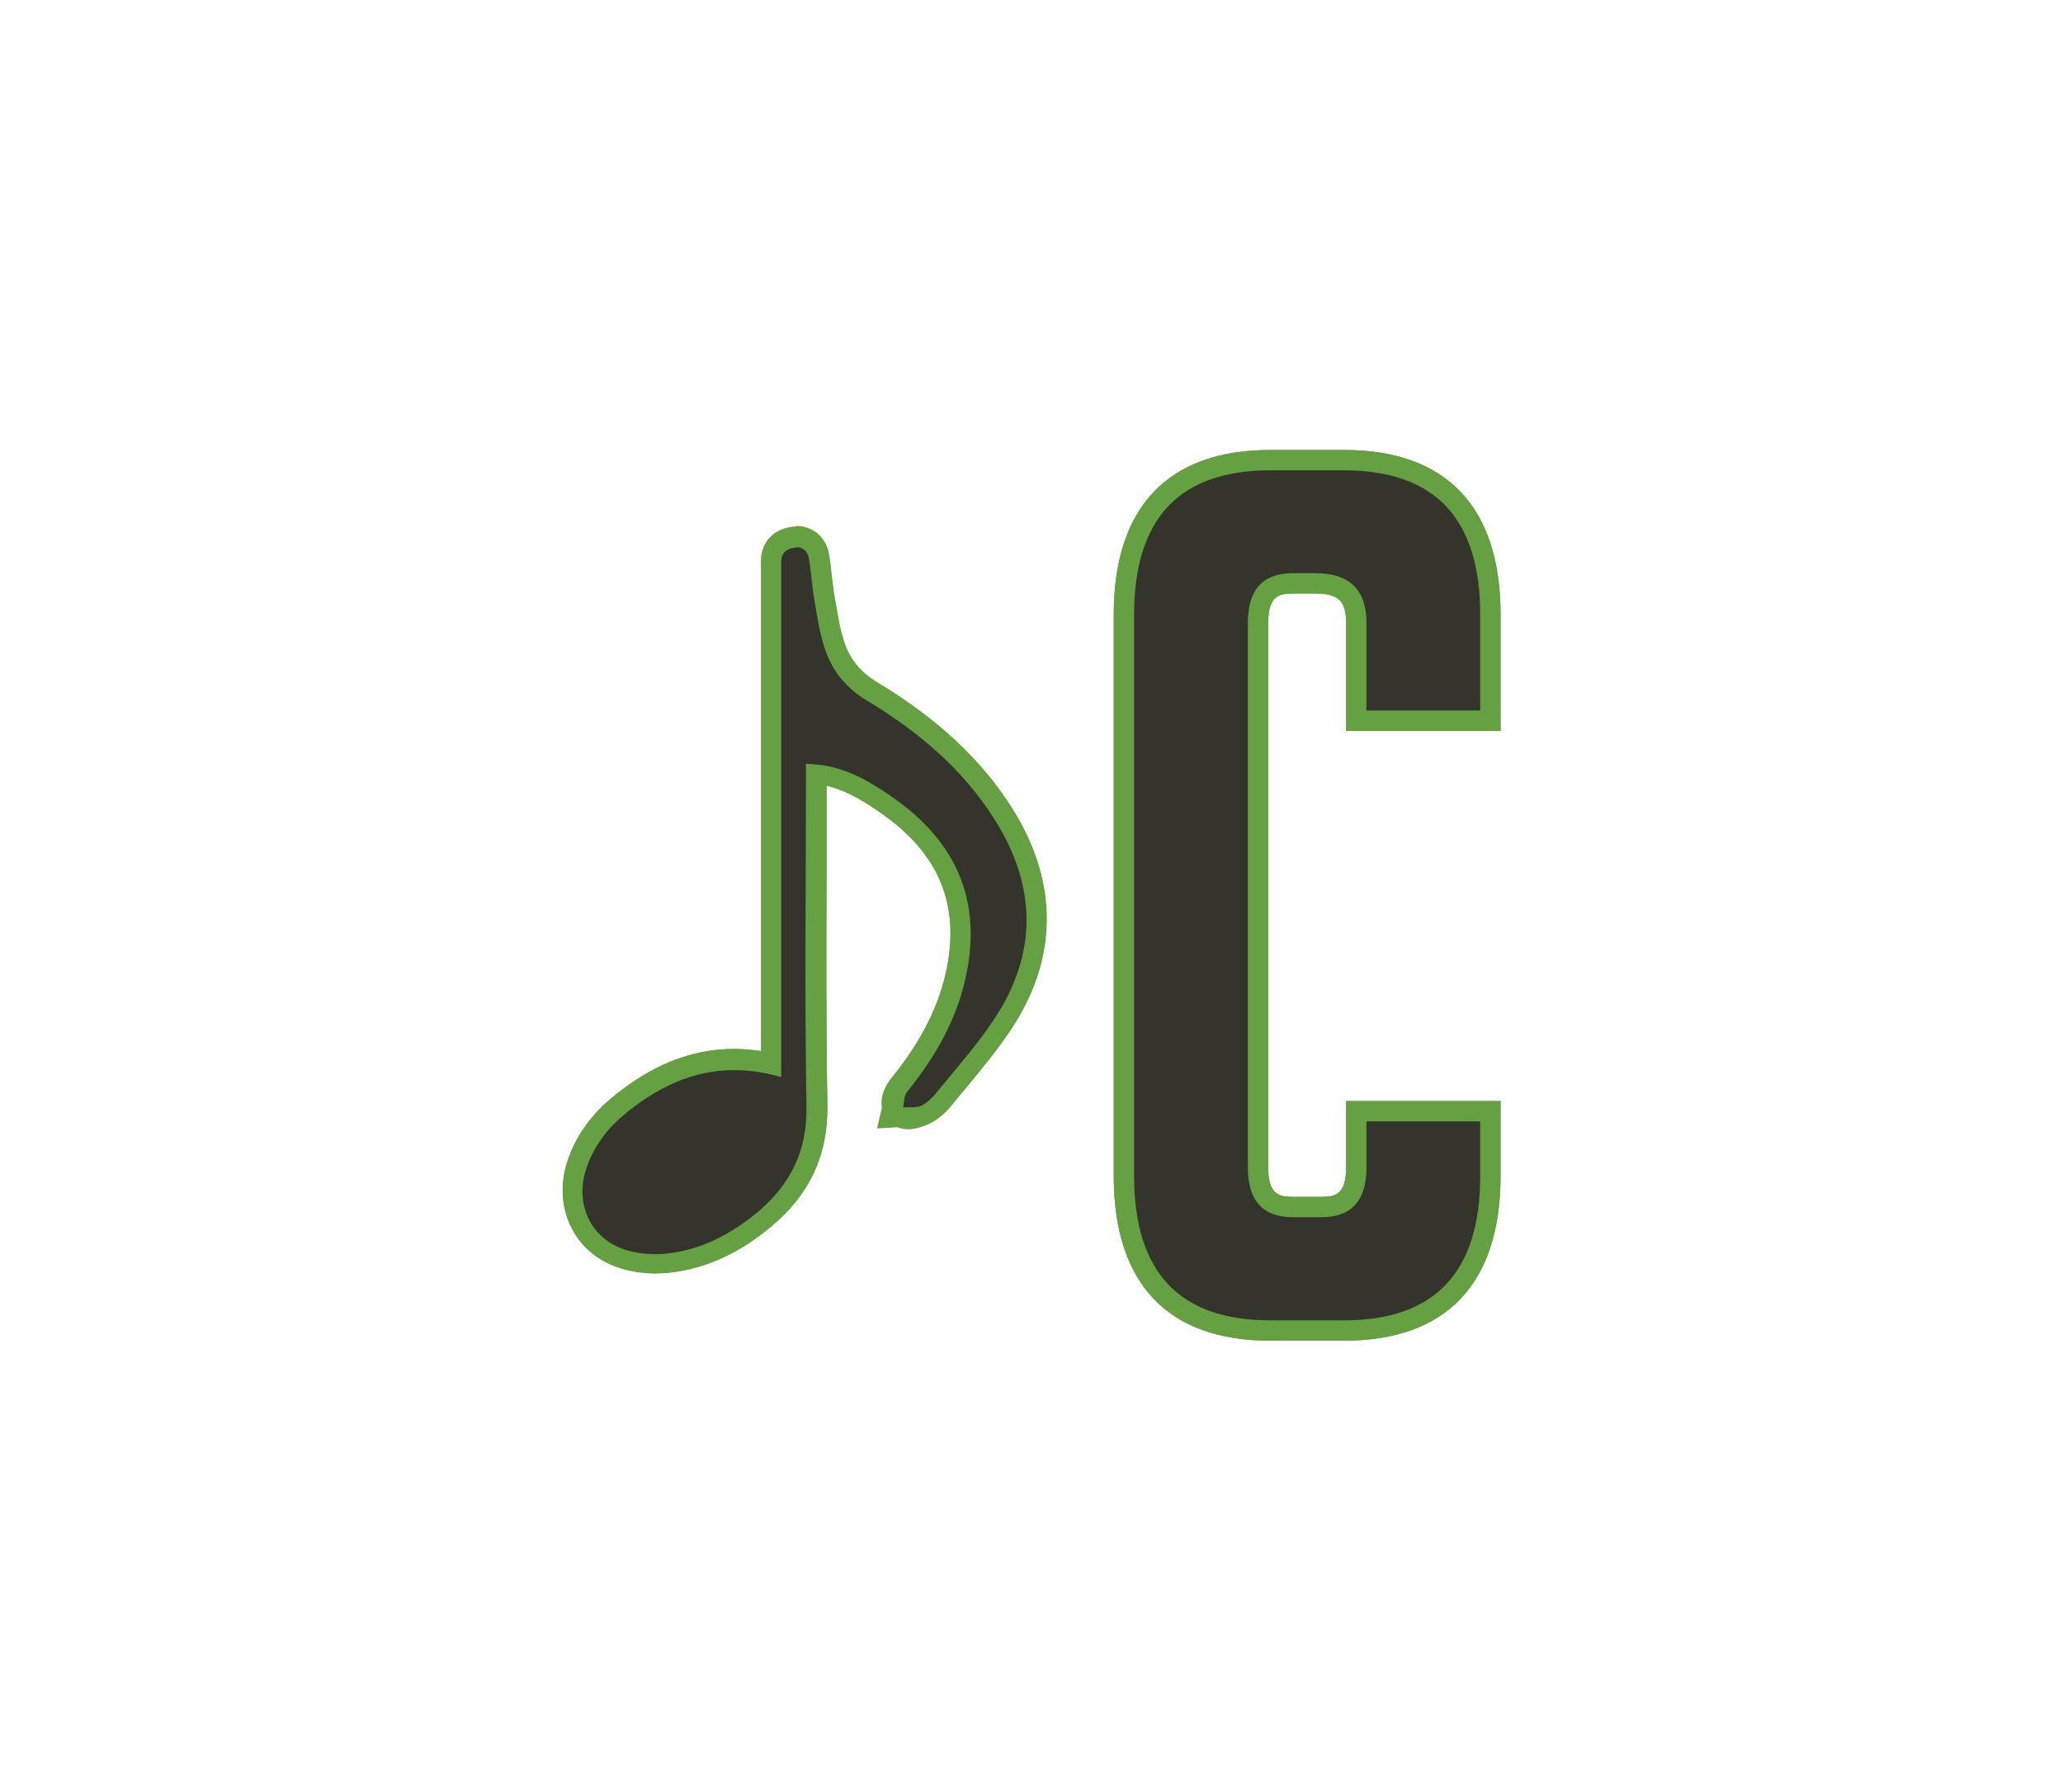
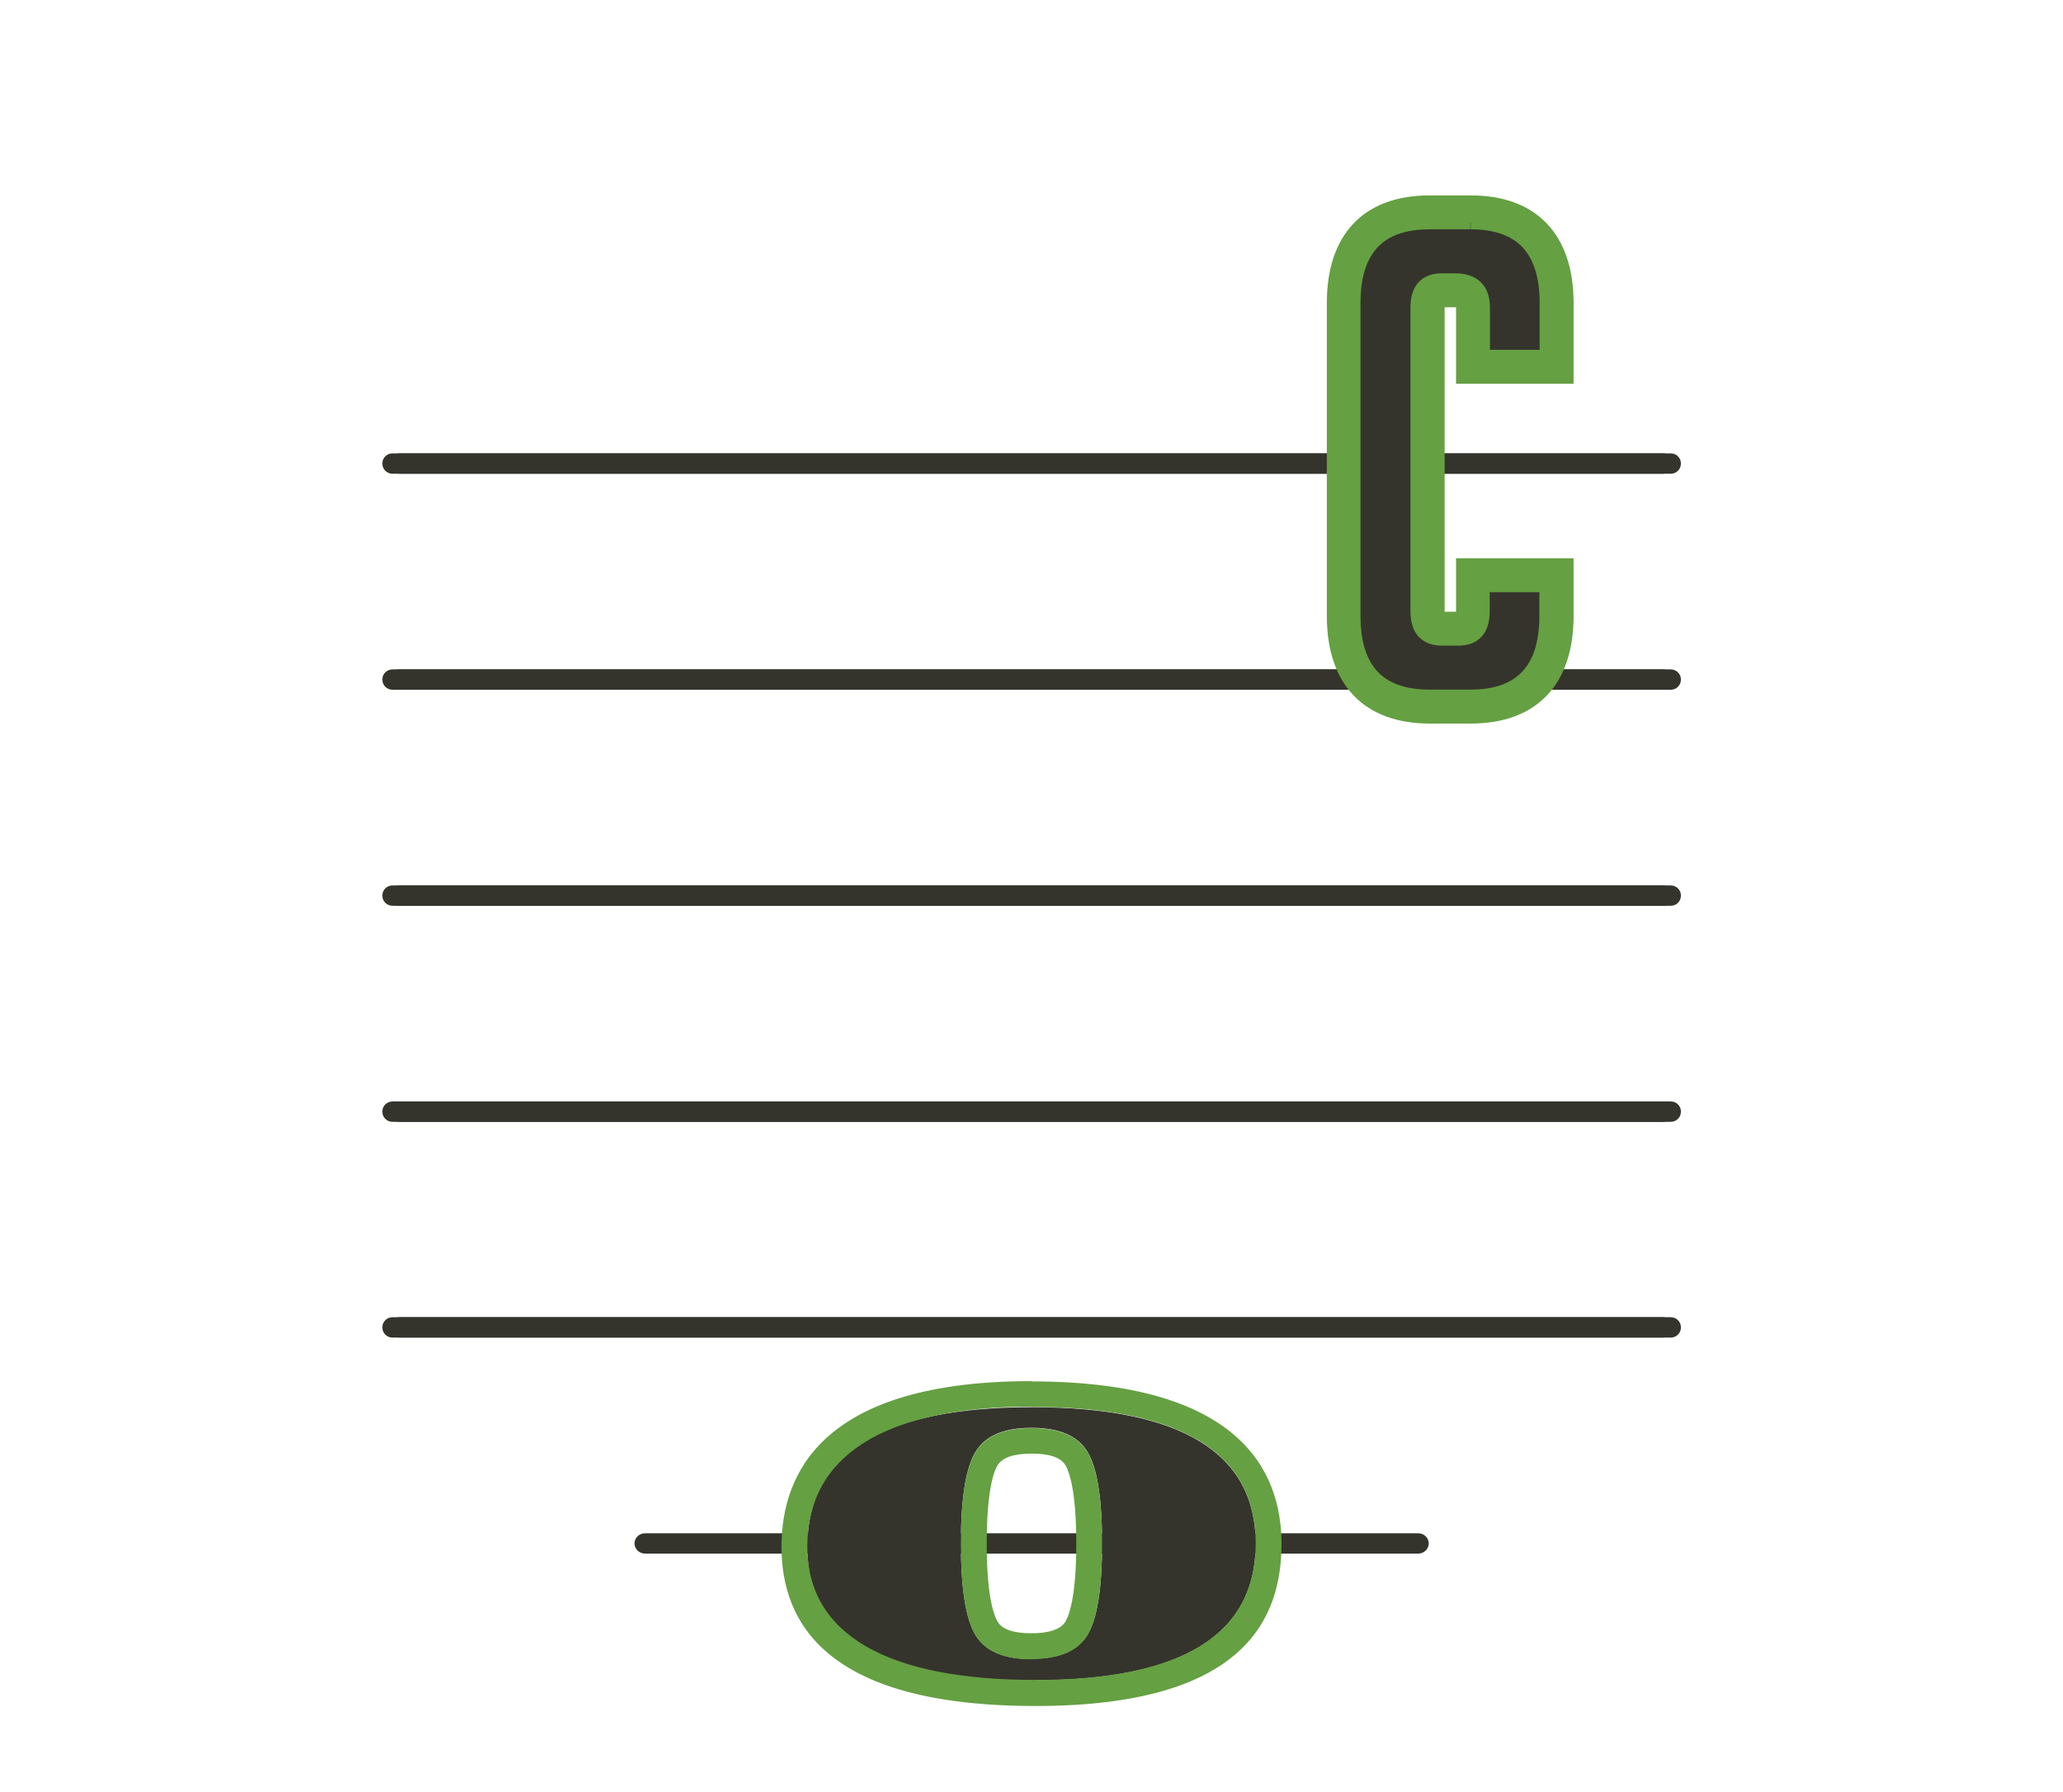
<svg xmlns="http://www.w3.org/2000/svg" id="Layer_1" width="76" height="66" viewBox="0 0 76 66">
-   <path d="M24.14,46.56c-.38,0-.75-.05-1.09-.14-.73-.2-1.32-.66-1.65-1.29-.35-.66-.4-1.45-.14-2.23.27-.81.76-1.52,1.46-2.11,1.4-1.19,2.82-1.77,4.33-1.77.44,0,.9.05,1.36.16v-18.17c0-.08,0-.17,0-.25-.03-.51.25-.87.74-.96.06-.01.12-.02.18-.02.43,0,.76.28.84.72.05.27.08.54.11.82.03.24.05.48.09.71l.05.26c.09.52.18,1.06.35,1.54.24.69.69,1.24,1.36,1.64,2.16,1.3,3.75,2.78,4.84,4.52,1.66,2.64,1.64,5.26-.06,7.79-.49.73-1.06,1.41-1.6,2.07l-.52.64c-.22.27-.46.47-.71.58-.18.08-.39.17-.6.17-.2,0-.37-.08-.49-.21-.26-.31-.1-.74.14-1.04,1.16-1.42,1.85-2.82,2.14-4.27.48-2.48-.33-4.43-2.47-5.97-.88-.63-1.65-1.07-2.56-1.21-.05,0-.1-.01-.15-.02,0,0,0,2.53,0,3.68,0,2.8-.02,5.69.03,8.53.03,1.71-.61,3.08-1.96,4.2-1.12.93-2.27,1.45-3.51,1.59-.16.02-.32.03-.48.03Z" style="fill:#35342c;" />
-   <path d="M29.33,20.16c.26,0,.43.17.47.42.09.5.11,1.02.2,1.53.11.63.2,1.26.41,1.86.27.78.79,1.4,1.52,1.84,1.88,1.13,3.54,2.52,4.72,4.4,1.55,2.46,1.58,4.95-.05,7.38-.63.94-1.39,1.8-2.11,2.68-.15.19-.35.38-.57.48-.12.05-.3.13-.45.13-.08,0-.15-.02-.2-.08-.13-.15.03-.43.14-.56,1.07-1.32,1.89-2.76,2.21-4.44.52-2.68-.43-4.77-2.62-6.34-.83-.59-1.69-1.12-2.73-1.27-.17-.02-.34-.03-.58-.05v.63c0,4-.05,8,.02,12,.03,1.65-.6,2.89-1.82,3.91-.97.8-2.06,1.37-3.32,1.51-.14.02-.29.02-.44.02-.34,0-.68-.04-.99-.13-1.35-.37-1.99-1.68-1.54-3.03.26-.77.73-1.42,1.35-1.94,1.23-1.04,2.57-1.68,4.09-1.68.55,0,1.13.08,1.74.26v-.56c0-5.98,0-11.97,0-17.95,0-.14,0-.28,0-.42-.02-.32.13-.51.43-.57.04,0,.08-.01.11-.01M29.33,19.41c-.08,0-.16,0-.24.02-.68.12-1.1.65-1.05,1.36,0,.07,0,.15,0,.22v.15s0,13.96,0,13.96v3.61c-.33-.05-.66-.08-.99-.08-1.6,0-3.1.61-4.57,1.85-.75.64-1.28,1.4-1.57,2.27-.29.87-.23,1.77.17,2.52.38.72,1.05,1.24,1.88,1.47.37.1.78.16,1.19.16.18,0,.35-.01.53-.03,1.32-.15,2.53-.7,3.71-1.68,1.44-1.19,2.12-2.66,2.09-4.5-.05-2.84-.04-5.74-.03-8.53,0-1.08,0-2.15,0-3.23.73.17,1.38.56,2.12,1.09,2.01,1.44,2.77,3.27,2.32,5.59-.27,1.39-.94,2.74-2.06,4.11-.42.52-.47,1.11-.14,1.52.19.22.46.35.77.35.28,0,.54-.1.76-.2.3-.14.58-.37.84-.69.17-.21.35-.43.53-.64.55-.67,1.12-1.35,1.62-2.1,1.77-2.63,1.79-5.46.07-8.19-1.13-1.79-2.76-3.31-4.97-4.64-.6-.36-.99-.83-1.2-1.44-.16-.46-.24-.95-.33-1.48l-.05-.27c-.04-.23-.06-.46-.09-.69-.03-.27-.06-.56-.11-.85-.11-.62-.6-1.03-1.21-1.03h0Z" style="fill:#65a042;" />
-   <path d="M46.8,49.04c-3.58,0-5.39-1.92-5.39-5.7v-20.68c0-3.78,1.81-5.7,5.39-5.7h2.71c3.58,0,5.39,1.92,5.39,5.7v3.91h-4.94v-3.6c0-1.01-.46-1.46-1.5-1.46h-.83c-.9,0-1.28.44-1.28,1.46v20.07c0,1.02.38,1.46,1.28,1.46h1.05c.9,0,1.28-.44,1.28-1.46v-2.08h4.94v2.38c0,3.78-1.81,5.7-5.39,5.7h-2.71Z" style="fill:#35342c;" />
-   <path d="M49.51,17.33c3.35,0,5.02,1.77,5.02,5.32v3.53h-4.19v-3.23c0-1.22-.63-1.83-1.88-1.83h-.83c-1.11,0-1.66.61-1.66,1.83v20.07c0,1.22.55,1.83,1.66,1.83h1.05c1.11,0,1.66-.61,1.66-1.83v-1.7h4.19v2.01c0,3.55-1.67,5.32-5.02,5.32h-2.71c-3.35,0-5.02-1.77-5.02-5.32v-20.68c0-3.55,1.67-5.32,5.02-5.32h2.71M49.51,16.58h-2.71c-3.77,0-5.77,2.1-5.77,6.07v20.68c0,3.97,1.99,6.07,5.77,6.07h2.71c3.77,0,5.77-2.1,5.77-6.07v-2.76h-5.69v2.45c0,1-.41,1.08-.91,1.08h-1.05c-.5,0-.91-.08-.91-1.08v-20.07c0-1,.41-1.08.91-1.08h.83c.84,0,1.13.27,1.13,1.08v3.98h5.69v-4.28c0-3.97-1.99-6.07-5.77-6.07h0Z" style="fill:#65a042;" />
-   <path d="M24.14,46.56c-.38,0-.75-.05-1.09-.14-.73-.2-1.32-.66-1.65-1.29-.35-.66-.4-1.45-.14-2.23.27-.81.76-1.52,1.46-2.11,1.4-1.19,2.82-1.77,4.33-1.77.44,0,.9.05,1.36.16v-18.17c0-.08,0-.17,0-.25-.03-.51.25-.87.74-.96.06-.01.12-.02.18-.02.43,0,.76.28.84.72.05.27.08.54.11.82.03.24.05.48.09.71l.05.26c.09.52.18,1.06.35,1.54.24.69.69,1.24,1.36,1.64,2.16,1.3,3.75,2.78,4.84,4.52,1.66,2.64,1.64,5.26-.06,7.79-.49.73-1.06,1.41-1.6,2.07l-.52.64c-.22.27-.46.47-.71.58-.17.08-.35.09-.48.09h-.71s.02-.46.02-.46c.01-.05.02-.1.02-.15.02-.17.05-.38.19-.56,1.16-1.42,1.85-2.82,2.14-4.27.48-2.48-.33-4.43-2.47-5.97-.88-.63-1.65-1.07-2.56-1.21-.05,0-.1-.01-.15-.02,0,0,0,2.53,0,3.68,0,2.8-.02,5.69.03,8.53.03,1.71-.61,3.08-1.96,4.2-1.12.93-2.27,1.45-3.51,1.59-.16.02-.32.03-.48.03Z" style="fill:#35342c;" />
-   <path d="M29.33,20.16c.26,0,.43.17.47.42.09.5.11,1.02.2,1.53.11.63.2,1.26.41,1.86.27.78.79,1.4,1.52,1.84,1.88,1.13,3.54,2.52,4.72,4.4,1.55,2.46,1.58,4.95-.05,7.38-.63.94-1.39,1.8-2.11,2.68-.15.19-.35.38-.57.48-.1.04-.21.05-.33.05-.08,0-.15,0-.23,0-.03,0-.06,0-.09,0,.04-.19.03-.43.14-.56,1.07-1.32,1.89-2.76,2.21-4.44.52-2.68-.43-4.77-2.62-6.34-.83-.59-1.69-1.12-2.73-1.27-.17-.02-.34-.03-.58-.05v.63c0,4-.05,8,.02,12,.03,1.65-.6,2.89-1.82,3.91-.97.8-2.06,1.37-3.32,1.51-.14.02-.29.02-.44.02-.34,0-.68-.04-.99-.13-1.35-.37-1.99-1.68-1.54-3.03.26-.77.73-1.42,1.35-1.94,1.23-1.04,2.57-1.68,4.09-1.68.55,0,1.13.08,1.74.26v-.56c0-5.98,0-11.97,0-17.95,0-.14,0-.28,0-.42-.02-.32.13-.51.43-.57.04,0,.08-.01.11-.01M29.33,19.41c-.08,0-.16,0-.24.02-.68.12-1.1.65-1.05,1.36,0,.07,0,.15,0,.22v.15s0,13.96,0,13.96v3.61c-.33-.05-.66-.08-.99-.08-1.6,0-3.1.61-4.57,1.85-.75.64-1.28,1.4-1.57,2.27-.29.87-.23,1.77.17,2.52.38.72,1.05,1.24,1.88,1.47.37.1.78.16,1.19.16.18,0,.35-.01.53-.03,1.32-.15,2.53-.7,3.71-1.68,1.44-1.19,2.12-2.66,2.09-4.5-.05-2.84-.04-5.74-.03-8.53,0-1.08,0-2.15,0-3.23.73.17,1.38.56,2.12,1.09,2.01,1.44,2.77,3.27,2.32,5.59-.27,1.39-.94,2.74-2.06,4.11-.21.26-.25.55-.27.75,0,.04,0,.08-.02.11l-.23.98,1-.06h.15s.13,0,.13,0c.17,0,.4-.01.64-.12.3-.14.58-.37.84-.69.17-.21.35-.43.53-.64.55-.67,1.12-1.35,1.62-2.1,1.77-2.63,1.79-5.46.07-8.19-1.13-1.79-2.76-3.31-4.97-4.64-.6-.36-.99-.83-1.2-1.44-.16-.46-.24-.95-.33-1.48l-.05-.27c-.04-.23-.06-.46-.09-.69-.03-.27-.06-.56-.11-.85-.11-.62-.6-1.03-1.21-1.03h0Z" style="fill:#65a042;" />
-   <path d="M46.8,49.04c-3.58,0-5.39-1.92-5.39-5.7v-20.68c0-3.78,1.81-5.7,5.39-5.7h2.71c3.58,0,5.39,1.92,5.39,5.7v3.91h-4.94v-3.6c0-1.01-.46-1.46-1.5-1.46h-.83c-.9,0-1.28.44-1.28,1.46v20.07c0,1.02.38,1.46,1.28,1.46h1.05c.9,0,1.28-.44,1.28-1.46v-2.08h4.94v2.38c0,3.78-1.81,5.7-5.39,5.7h-2.71Z" style="fill:#35342c;" />
-   <path d="M49.51,17.33c3.35,0,5.02,1.77,5.02,5.32v3.53h-4.19v-3.23c0-1.22-.63-1.83-1.88-1.83h-.83c-1.11,0-1.66.61-1.66,1.83v20.07c0,1.22.55,1.83,1.66,1.83h1.05c1.11,0,1.66-.61,1.66-1.83v-1.7h4.19v2.01c0,3.55-1.67,5.32-5.02,5.32h-2.71c-3.35,0-5.02-1.77-5.02-5.32v-20.68c0-3.55,1.67-5.32,5.02-5.32h2.71M49.51,16.58h-2.71c-3.77,0-5.77,2.1-5.77,6.07v20.68c0,3.97,1.99,6.07,5.77,6.07h2.71c3.77,0,5.77-2.1,5.77-6.07v-2.76h-5.69v2.45c0,1-.41,1.08-.91,1.08h-1.05c-.5,0-.91-.08-.91-1.08v-20.07c0-1,.41-1.08.91-1.08h.83c.84,0,1.13.27,1.13,1.08v3.98h5.69v-4.28c0-3.97-1.99-6.07-5.77-6.07h0Z" style="fill:#65a042;" />
+   <path d="M52.24,57.12h-28.47c-.15,0-.27-.11-.27-.25s.12-.25.27-.25h28.47c.15,0,.27.11.27.25s-.12.25-.27.25Z" style="fill:#35342c; stroke:#35342c; stroke-miterlimit:10; stroke-width:.25px;" />
+   <path d="M61.28,17.33H14.72c-.14,0-.25-.11-.25-.25s.11-.25.25-.25h46.55c.14,0,.25.11.25.25s-.11.25-.25.25Z" style="fill:#35342c; stroke:#35342c; stroke-miterlimit:10; stroke-width:.25px;" />
+   <path d="M61.28,49.16H14.72c-.14,0-.25-.11-.25-.25s.11-.25.25-.25h46.55c.14,0,.25.11.25.25s-.11.25-.25.25Z" style="fill:#35342c; stroke:#35342c; stroke-miterlimit:10; stroke-width:.25px;" />
+   <path d="M61.28,41.21H14.72c-.14,0-.25-.11-.25-.25s.11-.25.25-.25h46.55c.14,0,.25.11.25.25s-.11.25-.25.25Z" style="fill:#35342c; stroke:#35342c; stroke-miterlimit:10; stroke-width:.25px;" />
+   <path d="M61.28,33.25H14.72c-.14,0-.25-.11-.25-.25s.11-.25.25-.25h46.55c.14,0,.25.11.25.25s-.11.25-.25.25Z" style="fill:#35342c; stroke:#35342c; stroke-miterlimit:10; stroke-width:.25px;" />
+   <path d="M61.28,25.29H14.72c-.14,0-.25-.11-.25-.25s.11-.25.25-.25h46.55c.14,0,.25.11.25.25s-.11.25-.25.25Z" style="fill:#35342c; stroke:#35342c; stroke-miterlimit:10; stroke-width:.25px;" />
+   <path d="M61.54,17.33H14.46c-.14,0-.25-.11-.25-.25s.11-.25.25-.25h47.09c.14,0,.25.11.25.25s-.11.25-.25.25Z" style="fill:#35342c; stroke:#35342c; stroke-miterlimit:10; stroke-width:.25px;" />
+   <path d="M61.54,49.16H14.46c-.14,0-.25-.11-.25-.25s.11-.25.25-.25h47.09c.14,0,.25.11.25.25s-.11.25-.25.25Z" style="fill:#35342c; stroke:#35342c; stroke-miterlimit:10; stroke-width:.25px;" />
+   <path d="M61.54,41.21H14.46c-.14,0-.25-.11-.25-.25s.11-.25.25-.25h47.09c.14,0,.25.11.25.25s-.11.25-.25.25Z" style="fill:#35342c; stroke:#35342c; stroke-miterlimit:10; stroke-width:.25px;" />
+   <path d="M61.54,33.25H14.46c-.14,0-.25-.11-.25-.25s.11-.25.25-.25h47.09c.14,0,.25.11.25.25s-.11.25-.25.25Z" style="fill:#35342c; stroke:#35342c; stroke-miterlimit:10; stroke-width:.25px;" />
+   <path d="M61.54,25.29H14.46c-.14,0-.25-.11-.25-.25s.11-.25.25-.25h47.09c.14,0,.25.11.25.25s-.11.25-.25.25Z" style="fill:#35342c; stroke:#35342c; stroke-miterlimit:10; stroke-width:.25px;" />
+   <path d="M56.98,21.57v1.12c0,1.98-.93,2.97-2.8,2.97h-1.51c-1.86,0-2.8-.99-2.8-2.97v-11.52c0-1.98.93-2.97,2.8-2.97h1.51c1.86,0,2.8.99,2.8,2.97v1.97h-2.33v-1.8c0-.68-.35-1.02-1.05-1.02h-.46c-.62,0-.92.34-.92,1.02v11.18c0,.68.31,1.02.92,1.02h.58c.62,0,.92-.34.92-1.02v-.95h2.33Z" style="fill:#35342c;" />
+   <path d="M54.18,8.2c1.86,0,2.79.99,2.79,2.97v1.97h-2.33v-1.8c0-.68-.35-1.02-1.05-1.02h-.46c-.62,0-.92.34-.92,1.02v11.18c0,.68.31,1.02.92,1.02h.58c.62,0,.92-.34.92-1.02v-.95h2.33v1.12c0,1.98-.93,2.97-2.79,2.97h-1.51c-1.86,0-2.79-.99-2.79-2.97v-11.52c0-1.98.93-2.97,2.79-2.97h1.51M54.18,7.45h-1.51c-2.29,0-3.54,1.32-3.54,3.72v11.52c0,2.4,1.26,3.72,3.54,3.72h1.51c2.29,0,3.54-1.32,3.54-3.72v-1.87h-3.83v1.7c0,.15-.02.24-.04.26,0,0,0,0,0,0-.01,0-.05.01-.13.01h-.58c-.11,0-.15-.02-.15-.02,0,0-.02-.08-.02-.25v-11.18c0-.15.02-.24.04-.26,0,0,0,0,0,0,.01,0,.05-.01.13-.01h.46c.2,0,.26.04.26.04h0s.03.06.03.23v2.55h3.83v-2.72c0-2.4-1.26-3.72-3.54-3.72h0Z" style="fill:#65a042; stroke:#65a042; stroke-miterlimit:10; stroke-width:.5px;" />
+   <path d="M38.15,61.91c5.41,0,8.11-1.68,8.11-5.03s-2.75-5.03-8.26-5.03-8.26,1.72-8.26,5.15,2.8,4.92,8.41,4.92ZM38,61.13c-1.02,0-1.7-.29-2.06-.88s-.54-1.71-.54-3.38.18-2.79.54-3.38,1.05-.88,2.06-.88,1.7.29,2.06.88.54,1.71.54,3.38-.18,2.78-.54,3.37-1.05.88-2.06.88Z" style="fill:#35342c;" />
+   <path d="M38,51.84c5.51,0,8.26,1.68,8.26,5.03s-2.7,5.03-8.11,5.03-8.41-1.64-8.41-4.92,2.75-5.15,8.26-5.15M38,61.13c1.02,0,1.7-.29,2.06-.88.36-.59.54-1.71.54-3.37s-.18-2.79-.54-3.38c-.36-.59-1.05-.88-2.06-.88s-1.7.29-2.06.88-.54,1.71-.54,3.38.18,2.79.54,3.38c.36.59,1.05.88,2.06.88M38,50.89c-7.61,0-9.21,3.32-9.21,6.1s1.62,5.87,9.36,5.87,9.06-3.25,9.06-5.98-1.6-5.98-9.21-5.98h0ZM38,60.18c-.66,0-1.08-.14-1.25-.43-.12-.2-.4-.87-.4-2.88s.28-2.69.4-2.88c.17-.28.59-.43,1.25-.43s1.08.14,1.25.43c.12.2.4.87.4,2.88s-.28,2.68-.4,2.88c-.17.28-.59.43-1.25.43h0Z" style="fill:#65a042;" />
</svg>
